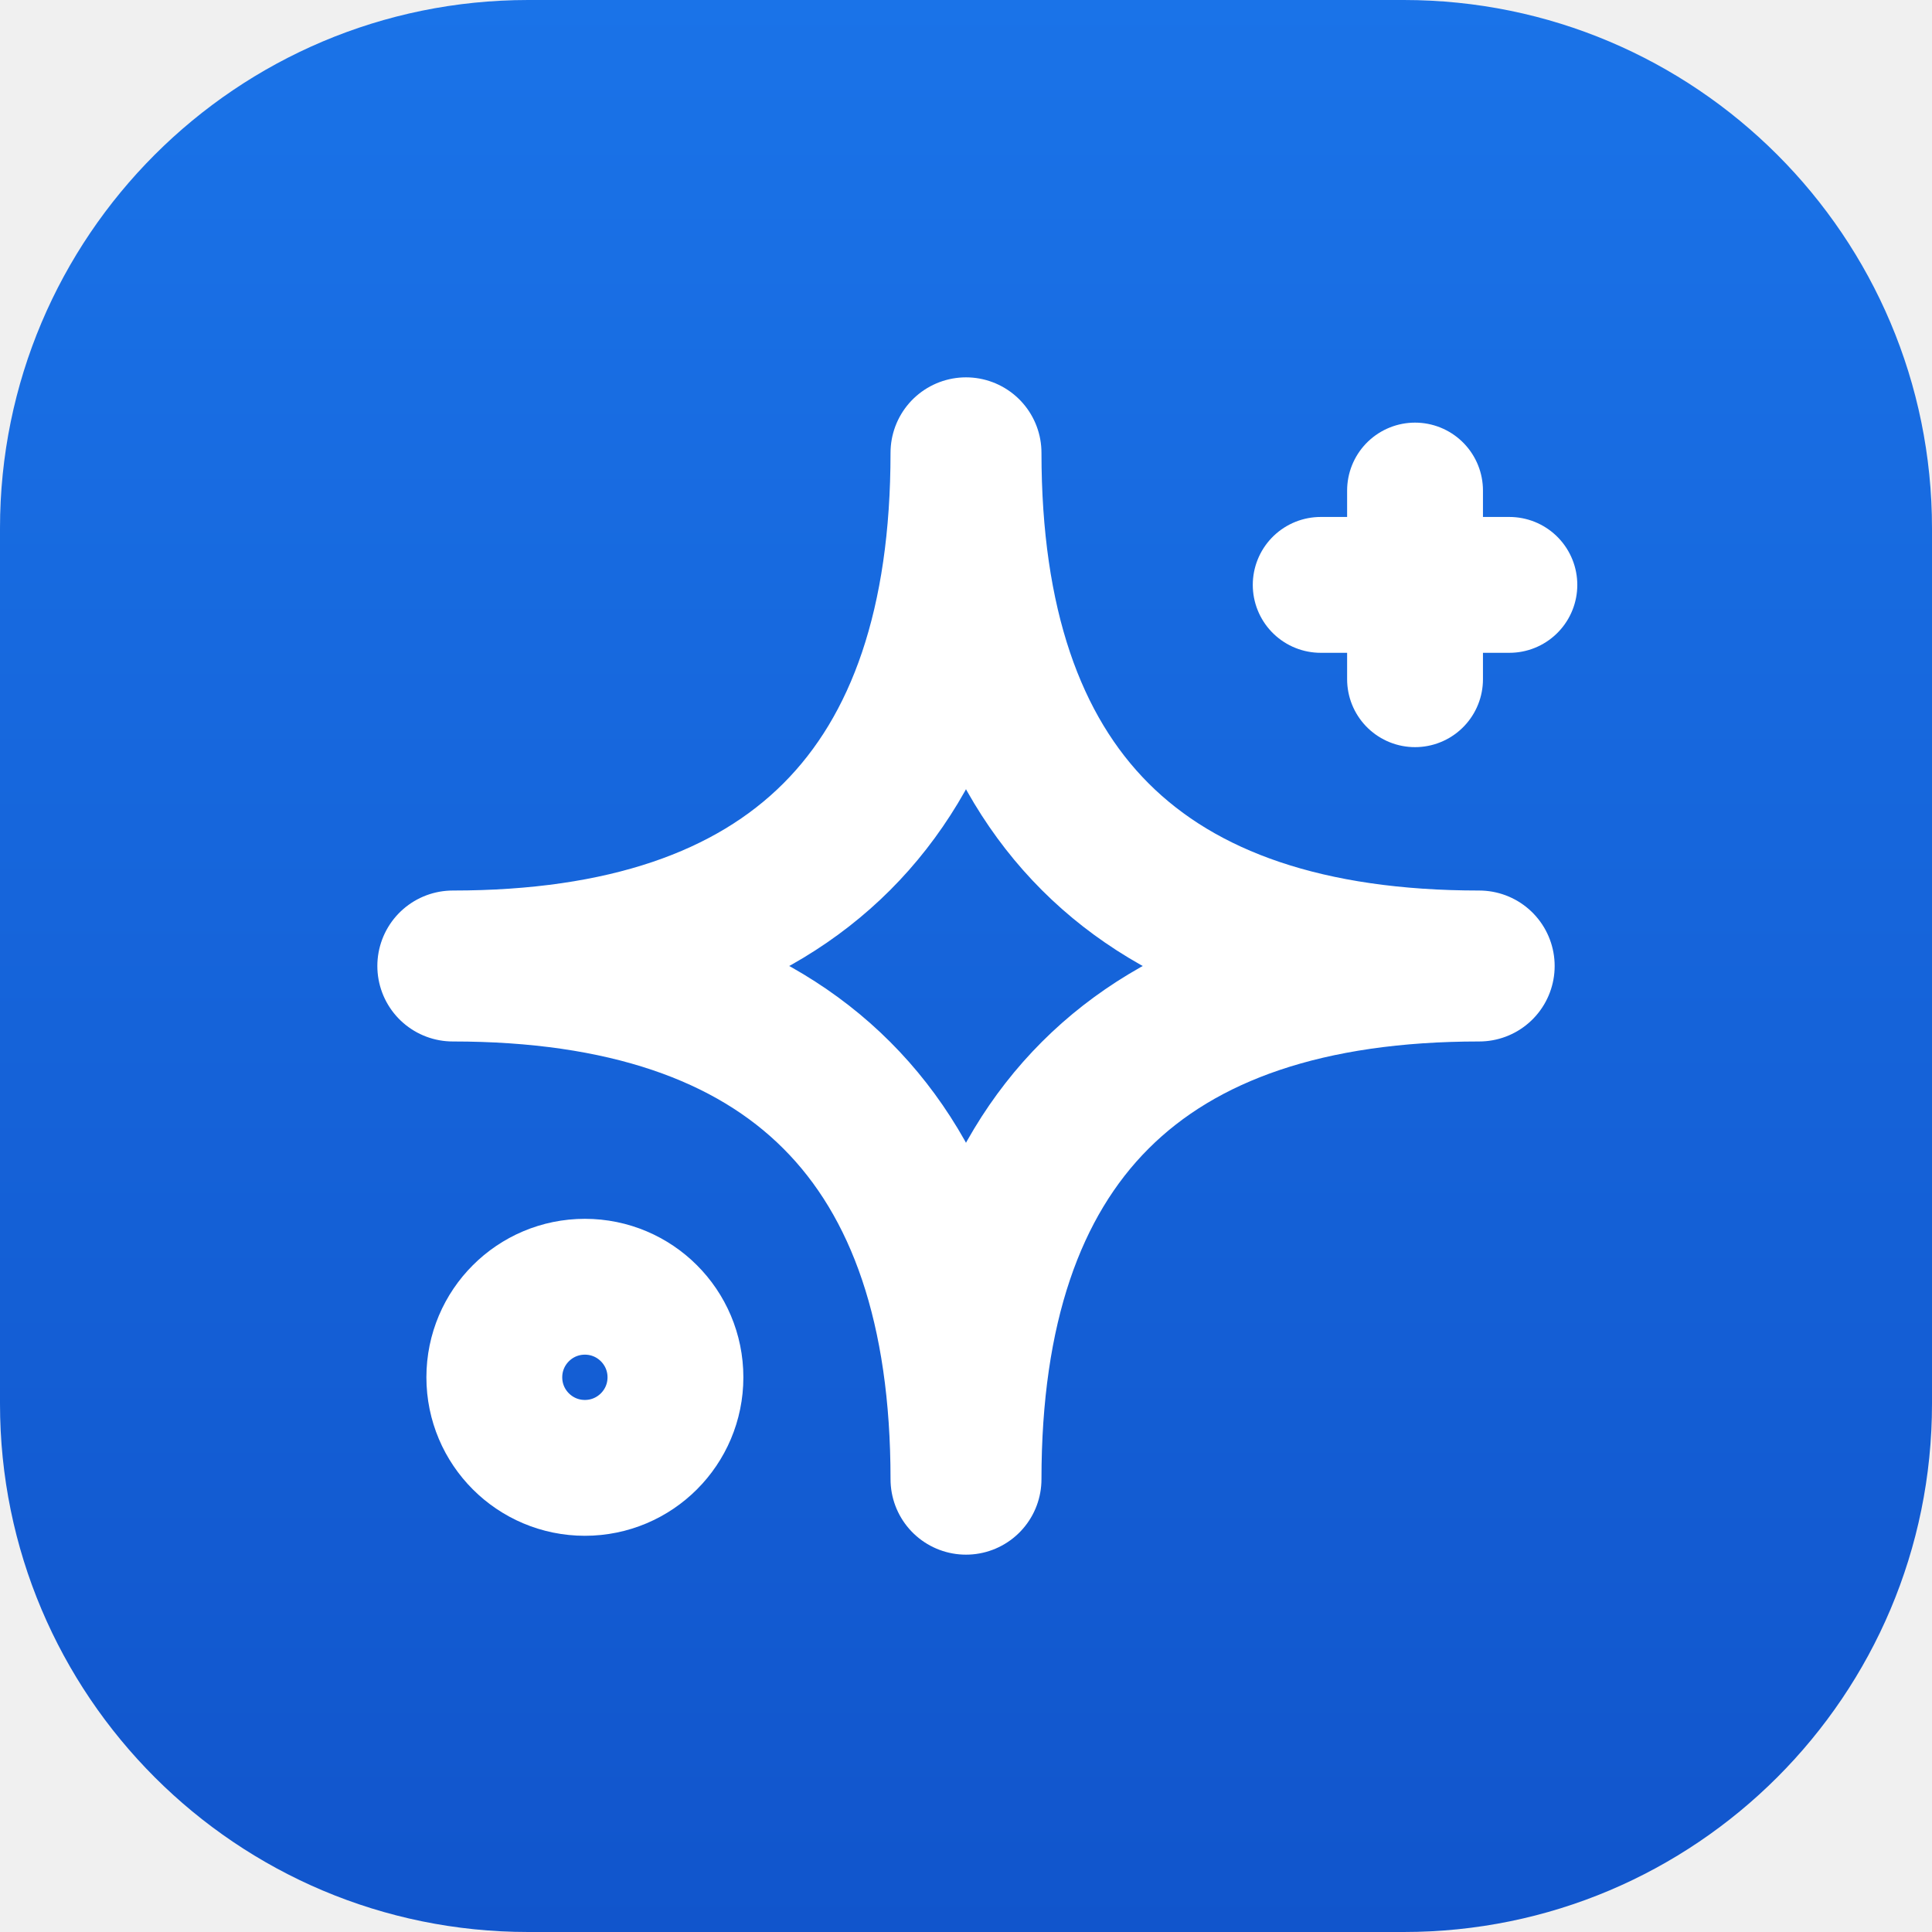
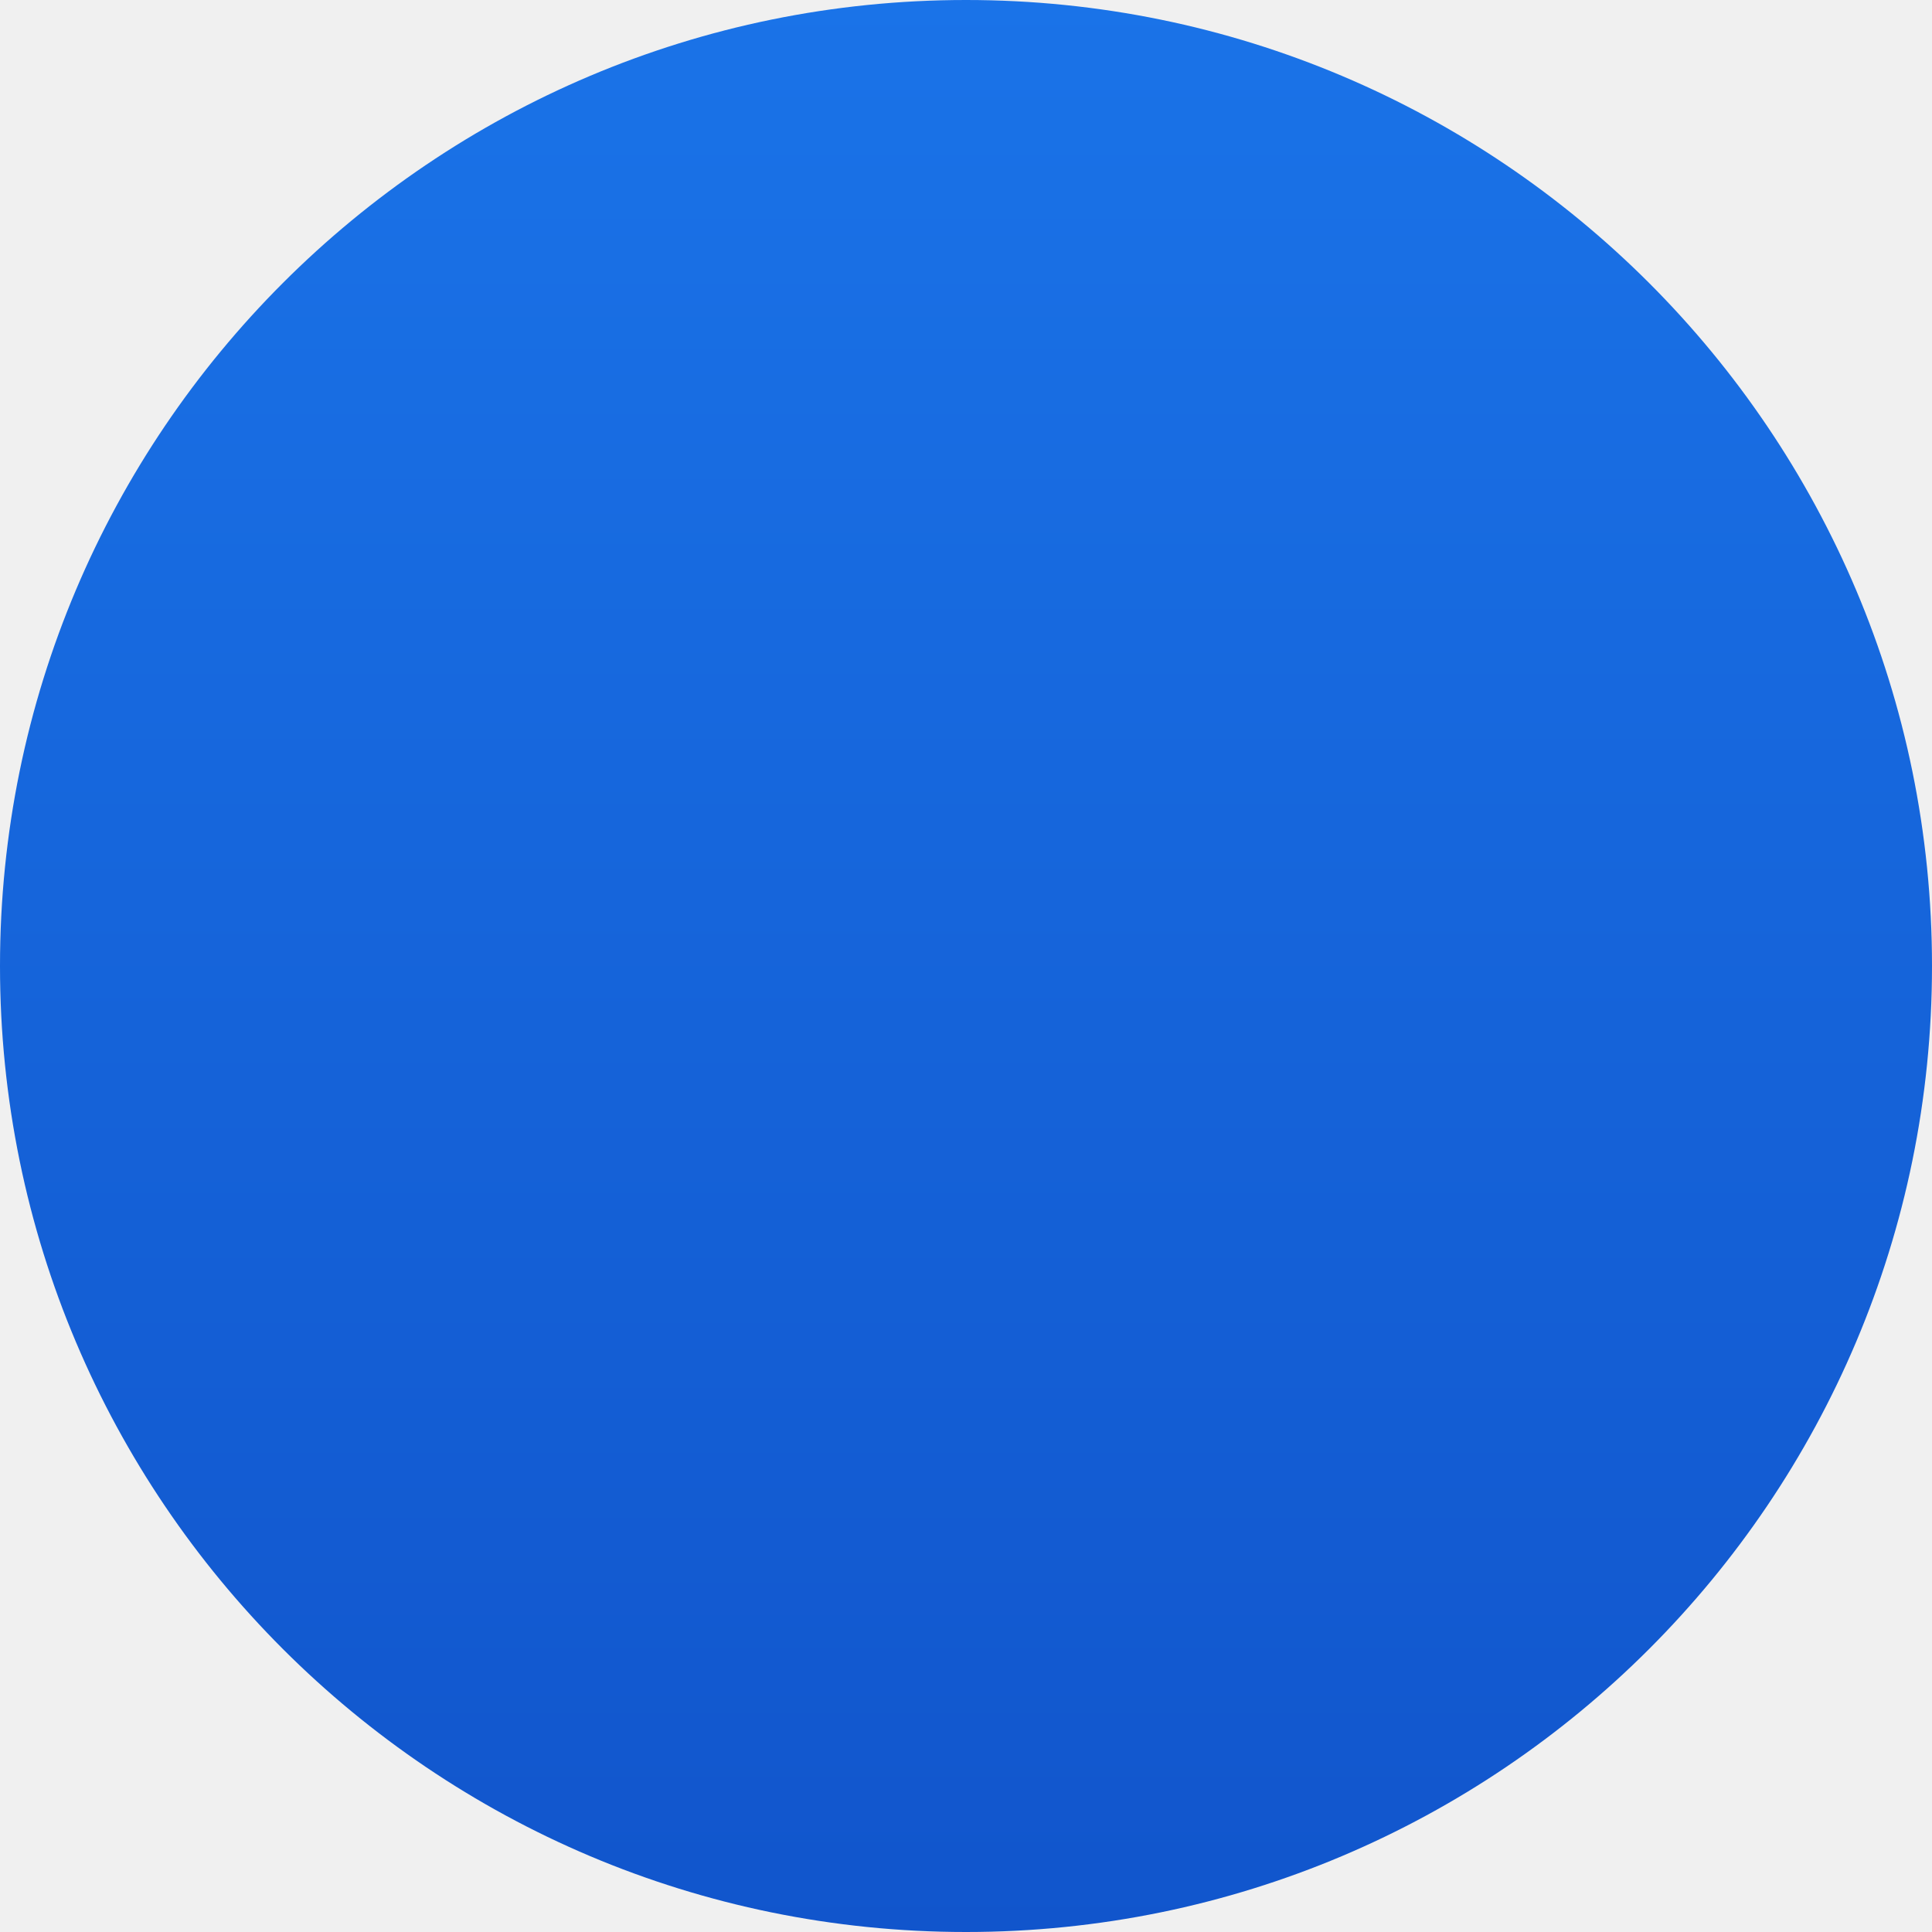
- <svg xmlns="http://www.w3.org/2000/svg" viewBox="0 0 512 512">
+ <svg xmlns="http://www.w3.org/2000/svg" viewBox="0 0 16 16">
  <defs>
    <linearGradient id="bgGrad" x1="0%" y1="0%" x2="0%" y2="100%">
      <stop offset="0%" stop-color="#1A73E8" />
      <stop offset="100%" stop-color="#1155cc" />
    </linearGradient>
  </defs>
-   <rect width="512" height="512" rx="140" fill="url(#bgGrad)" />
+   <rect width="16" height="16" rx="140" fill="url(#bgGrad)" />
  <g fill="none" stroke="white" stroke-linecap="round" stroke-linejoin="round">
    <path d="M 256 120 C 256 210, 210 256, 120 256 C 210 256, 256 302, 256 392 C 256 302, 302 256, 392 256 C 302 256, 256 210, 256 120 Z" stroke-width="40" />
    <path d="M 375 130 L 375 180 M 350 155 L 400 155" stroke-width="36" />
    <circle cx="155" cy="365" r="24" stroke-width="36" />
  </g>
</svg>
